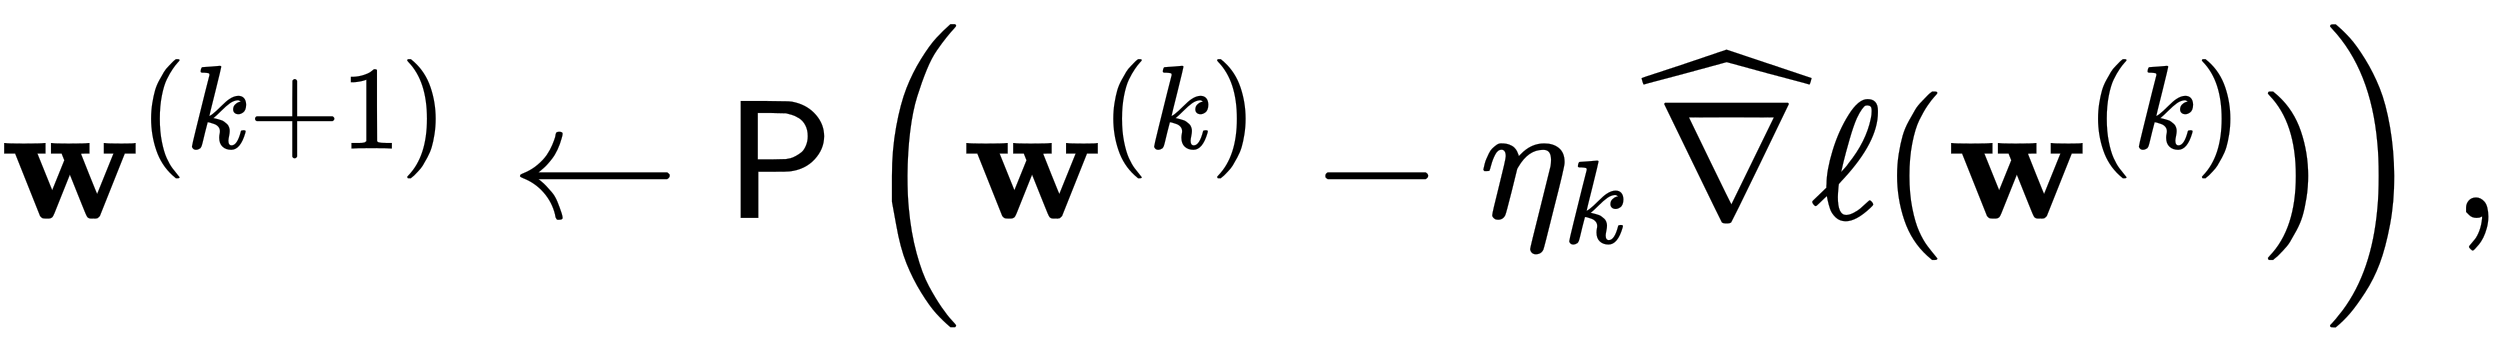
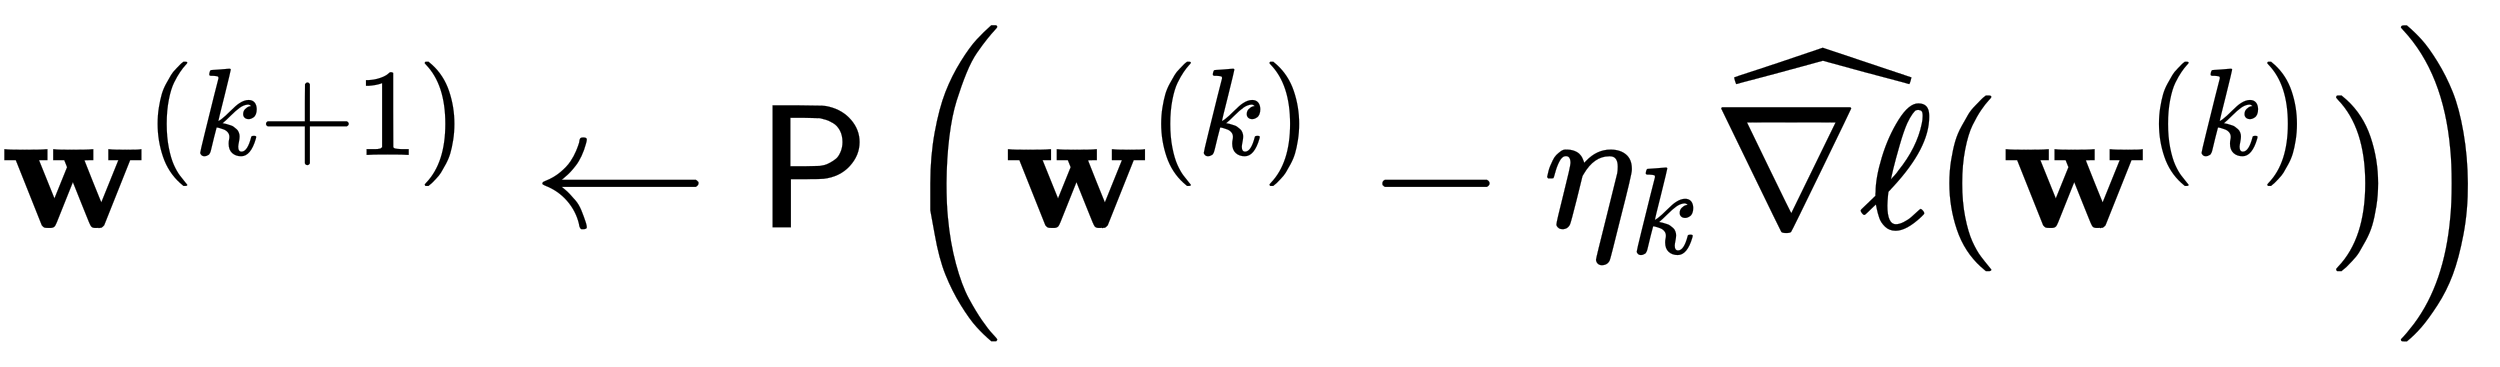
- <svg xmlns="http://www.w3.org/2000/svg" xmlns:xlink="http://www.w3.org/1999/xlink" width="34.482ex" height="4.843ex" style="vertical-align: -1.838ex;" viewBox="0 -1293.7 14846.3 2085" role="img" focusable="false" aria-labelledby="MathJax-SVG-1-Title">
+ <svg xmlns="http://www.w3.org/2000/svg" xmlns:xlink="http://www.w3.org/1999/xlink" width="33.06ex" height="4.843ex" style="vertical-align: -1.838ex;" viewBox="0 -1293.7 14234.1 2085" role="img" focusable="false" aria-labelledby="MathJax-SVG-1-Title">
  <defs aria-hidden="true">
    <path stroke-width="1" id="E1-MJMAINB-77" d="M624 444Q636 441 722 441Q797 441 800 444H805V382H741L593 11Q592 10 590 8T586 4T584 2T581 0T579 -2T575 -3T571 -3T567 -4T561 -4T553 -4H542Q525 -4 518 6T490 70Q474 110 463 137L415 257L367 137Q357 111 341 72Q320 17 313 7T289 -4H277Q259 -4 253 -2T238 11L90 382H25V444H32Q47 441 140 441Q243 441 261 444H270V382H222L310 164L382 342L366 382H303V444H310Q322 441 407 441Q508 441 523 444H531V382H506Q481 382 481 380Q482 376 529 259T577 142L674 382H617V444H624Z" />
    <path stroke-width="1" id="E1-MJMAIN-28" d="M94 250Q94 319 104 381T127 488T164 576T202 643T244 695T277 729T302 750H315H319Q333 750 333 741Q333 738 316 720T275 667T226 581T184 443T167 250T184 58T225 -81T274 -167T316 -220T333 -241Q333 -250 318 -250H315H302L274 -226Q180 -141 137 -14T94 250Z" />
    <path stroke-width="1" id="E1-MJMATHI-6B" d="M121 647Q121 657 125 670T137 683Q138 683 209 688T282 694Q294 694 294 686Q294 679 244 477Q194 279 194 272Q213 282 223 291Q247 309 292 354T362 415Q402 442 438 442Q468 442 485 423T503 369Q503 344 496 327T477 302T456 291T438 288Q418 288 406 299T394 328Q394 353 410 369T442 390L458 393Q446 405 434 405H430Q398 402 367 380T294 316T228 255Q230 254 243 252T267 246T293 238T320 224T342 206T359 180T365 147Q365 130 360 106T354 66Q354 26 381 26Q429 26 459 145Q461 153 479 153H483Q499 153 499 144Q499 139 496 130Q455 -11 378 -11Q333 -11 305 15T277 90Q277 108 280 121T283 145Q283 167 269 183T234 206T200 217T182 220H180Q168 178 159 139T145 81T136 44T129 20T122 7T111 -2Q98 -11 83 -11Q66 -11 57 -1T48 16Q48 26 85 176T158 471L195 616Q196 629 188 632T149 637H144Q134 637 131 637T124 640T121 647Z" />
    <path stroke-width="1" id="E1-MJMAIN-2B" d="M56 237T56 250T70 270H369V420L370 570Q380 583 389 583Q402 583 409 568V270H707Q722 262 722 250T707 230H409V-68Q401 -82 391 -82H389H387Q375 -82 369 -68V230H70Q56 237 56 250Z" />
    <path stroke-width="1" id="E1-MJMAIN-31" d="M213 578L200 573Q186 568 160 563T102 556H83V602H102Q149 604 189 617T245 641T273 663Q275 666 285 666Q294 666 302 660V361L303 61Q310 54 315 52T339 48T401 46H427V0H416Q395 3 257 3Q121 3 100 0H88V46H114Q136 46 152 46T177 47T193 50T201 52T207 57T213 61V578Z" />
    <path stroke-width="1" id="E1-MJMAIN-29" d="M60 749L64 750Q69 750 74 750H86L114 726Q208 641 251 514T294 250Q294 182 284 119T261 12T224 -76T186 -143T145 -194T113 -227T90 -246Q87 -249 86 -250H74Q66 -250 63 -250T58 -247T55 -238Q56 -237 66 -225Q221 -64 221 250T66 725Q56 737 55 738Q55 746 60 749Z" />
    <path stroke-width="1" id="E1-MJMAIN-2190" d="M944 261T944 250T929 230H165Q167 228 182 216T211 189T244 152T277 96T303 25Q308 7 308 0Q308 -11 288 -11Q281 -11 278 -11T272 -7T267 2T263 21Q245 94 195 151T73 236Q58 242 55 247Q55 254 59 257T73 264Q121 283 158 314T215 375T247 434T264 480L267 497Q269 503 270 505T275 509T288 511Q308 511 308 500Q308 493 303 475Q293 438 278 406T246 352T215 315T185 287T165 270H929Q944 261 944 250Z" />
    <path stroke-width="1" id="E1-MJSS-50" d="M88 0V694H230Q347 693 370 692T410 686Q487 667 535 611T583 485Q583 409 527 348T379 276Q369 274 279 274H192V0H88ZM486 485Q486 523 471 551T432 593T391 612T357 621Q350 622 268 623H189V347H268Q350 348 357 349Q370 351 383 354T416 368T450 391T475 429T486 485Z" />
    <path stroke-width="1" id="E1-MJMAIN-2212" d="M84 237T84 250T98 270H679Q694 262 694 250T679 230H98Q84 237 84 250Z" />
    <path stroke-width="1" id="E1-MJMATHI-3B7" d="M21 287Q22 290 23 295T28 317T38 348T53 381T73 411T99 433T132 442Q156 442 175 435T205 417T221 395T229 376L231 369Q231 367 232 367L243 378Q304 442 382 442Q436 442 469 415T503 336V326Q503 302 439 53Q381 -182 377 -189Q364 -216 332 -216Q319 -216 310 -208T299 -186Q299 -177 358 57L420 307Q423 322 423 345Q423 404 379 404H374Q288 404 229 303L222 291L189 157Q156 26 151 16Q138 -11 108 -11Q95 -11 87 -5T76 7T74 17Q74 30 114 189T154 366Q154 405 128 405Q107 405 92 377T68 316T57 280Q55 278 41 278H27Q21 284 21 287Z" />
    <path stroke-width="1" id="E1-MJMAIN-2207" d="M46 676Q46 679 51 683H781Q786 679 786 676Q786 674 617 326T444 -26Q439 -33 416 -33T388 -26Q385 -22 216 326T46 676ZM697 596Q697 597 445 597T193 596Q195 591 319 336T445 80L697 596Z" />
+     <path stroke-width="1" id="E1-MJMAIN-2113" d="M345 104T349 104T361 95T369 80T352 59Q268 -20 206 -20Q170 -20 146 3T113 53T99 104L94 129Q94 130 79 116T48 86T28 70Q22 70 15 79T7 94Q7 98 12 103T58 147L91 179V185Q91 186 91 191T92 200Q92 282 128 400T223 612T336 705Q397 705 397 636V627Q397 453 194 233Q185 223 180 218T174 211T171 208T165 201L163 186Q159 142 159 123Q159 17 208 17Q228 17 253 30T293 56T335 94Q345 104 349 104ZM360 634Q360 655 354 661T336 668Q328 668 322 666T302 645T272 592Q252 547 229 467T192 330L179 273Q179 272 186 280T204 300T221 322Q327 453 355 590Q360 612 360 634Z" />
    <path stroke-width="1" id="E1-MJMAIN-5E" d="M112 560L249 694L257 686Q387 562 387 560L361 531Q359 532 303 581L250 627L195 580Q182 569 169 557T148 538L140 532Q138 530 125 546L112 560Z" />
    <path stroke-width="1" id="E1-MJSZ2-2C6" d="M1004 603Q1004 600 999 583T991 565L960 574Q929 582 866 599T745 631L500 698Q497 698 254 631Q197 616 134 599T39 574L8 565Q5 565 0 582T-5 603L26 614Q58 624 124 646T248 687L499 772Q999 604 1004 603Z" />
-     <path stroke-width="1" id="E1-MJMAIN-2113" d="M345 104T349 104T361 95T369 80T352 59Q268 -20 206 -20Q170 -20 146 3T113 53T99 104L94 129Q94 130 79 116T48 86T28 70Q22 70 15 79T7 94Q7 98 12 103T58 147L91 179V185Q91 186 91 191T92 200Q92 282 128 400T223 612T336 705Q397 705 397 636V627Q397 453 194 233Q185 223 180 218T174 211T171 208T165 201L163 186Q159 142 159 123Q159 17 208 17Q228 17 253 30T293 56T335 94Q345 104 349 104ZM360 634Q360 655 354 661T336 668Q328 668 322 666T302 645T272 592Q252 547 229 467T192 330L179 273Q179 272 186 280T204 300T221 322Q327 453 355 590Q360 612 360 634Z" />
    <path stroke-width="1" id="E1-MJSZ2-28" d="M180 96T180 250T205 541T266 770T353 944T444 1069T527 1150H555Q561 1144 561 1141Q561 1137 545 1120T504 1072T447 995T386 878T330 721T288 513T272 251Q272 133 280 56Q293 -87 326 -209T399 -405T475 -531T536 -609T561 -640Q561 -643 555 -649H527Q483 -612 443 -568T353 -443T266 -270T205 -41Z" />
    <path stroke-width="1" id="E1-MJSZ2-29" d="M35 1138Q35 1150 51 1150H56H69Q113 1113 153 1069T243 944T330 771T391 541T416 250T391 -40T330 -270T243 -443T152 -568T69 -649H56Q43 -649 39 -647T35 -637Q65 -607 110 -548Q283 -316 316 56Q324 133 324 251Q324 368 316 445Q278 877 48 1123Q36 1137 35 1138Z" />
-     <path stroke-width="1" id="E1-MJMAIN-2C" d="M78 35T78 60T94 103T137 121Q165 121 187 96T210 8Q210 -27 201 -60T180 -117T154 -158T130 -185T117 -194Q113 -194 104 -185T95 -172Q95 -168 106 -156T131 -126T157 -76T173 -3V9L172 8Q170 7 167 6T161 3T152 1T140 0Q113 0 96 17Z" />
  </defs>
  <g stroke="currentColor" fill="currentColor" stroke-width="0" transform="matrix(1 0 0 -1 0 0)" aria-hidden="true">
    <use xlink:href="#E1-MJMAINB-77" x="0" y="0" />
    <g transform="translate(831,412)">
      <use transform="scale(0.707)" xlink:href="#E1-MJMAIN-28" x="0" y="0" />
      <use transform="scale(0.707)" xlink:href="#E1-MJMATHI-6B" x="389" y="0" />
      <use transform="scale(0.707)" xlink:href="#E1-MJMAIN-2B" x="911" y="0" />
      <use transform="scale(0.707)" xlink:href="#E1-MJMAIN-31" x="1689" y="0" />
      <use transform="scale(0.707)" xlink:href="#E1-MJMAIN-29" x="2190" y="0" />
    </g>
    <use xlink:href="#E1-MJMAIN-2190" x="3033" y="0" />
    <use xlink:href="#E1-MJSS-50" x="4311" y="0" />
    <g transform="translate(5117,0)">
      <use xlink:href="#E1-MJSZ2-28" />
      <g transform="translate(597,0)">
        <use xlink:href="#E1-MJMAINB-77" x="0" y="0" />
        <g transform="translate(831,412)">
          <use transform="scale(0.707)" xlink:href="#E1-MJMAIN-28" x="0" y="0" />
          <use transform="scale(0.707)" xlink:href="#E1-MJMATHI-6B" x="389" y="0" />
          <use transform="scale(0.707)" xlink:href="#E1-MJMAIN-29" x="911" y="0" />
        </g>
      </g>
      <use xlink:href="#E1-MJMAIN-2212" x="2670" y="0" />
      <g transform="translate(3671,0)">
        <use xlink:href="#E1-MJMATHI-3B7" x="0" y="0" />
        <use transform="scale(0.707)" xlink:href="#E1-MJMATHI-6B" x="703" y="-213" />
      </g>
      <g transform="translate(4637,0)">
-         <use xlink:href="#E1-MJMAIN-2207" x="83" y="0" />
-         <use xlink:href="#E1-MJSZ2-2C6" x="0" y="227" />
+         <use xlink:href="#E1-MJMAIN-2207" x="0" y="0" />
+         <use xlink:href="#E1-MJMAIN-2113" x="833" y="0" />
+         <use xlink:href="#E1-MJSZ2-2C6" x="125" y="250" />
      </g>
-       <use xlink:href="#E1-MJMAIN-2113" x="5638" y="0" />
-       <use xlink:href="#E1-MJMAIN-28" x="6055" y="0" />
-       <g transform="translate(6445,0)">
+       <use xlink:href="#E1-MJMAIN-28" x="5888" y="0" />
+       <g transform="translate(6278,0)">
        <use xlink:href="#E1-MJMAINB-77" x="0" y="0" />
        <g transform="translate(831,412)">
          <use transform="scale(0.707)" xlink:href="#E1-MJMAIN-28" x="0" y="0" />
          <use transform="scale(0.707)" xlink:href="#E1-MJMATHI-6B" x="389" y="0" />
          <use transform="scale(0.707)" xlink:href="#E1-MJMAIN-29" x="911" y="0" />
        </g>
      </g>
-       <use xlink:href="#E1-MJMAIN-29" x="8296" y="0" />
-       <use xlink:href="#E1-MJSZ2-29" x="8685" y="-1" />
+       <use xlink:href="#E1-MJMAIN-29" x="8129" y="0" />
+       <use xlink:href="#E1-MJSZ2-29" x="8518" y="-1" />
    </g>
-     <use xlink:href="#E1-MJMAIN-2C" x="14567" y="0" />
  </g>
</svg>
